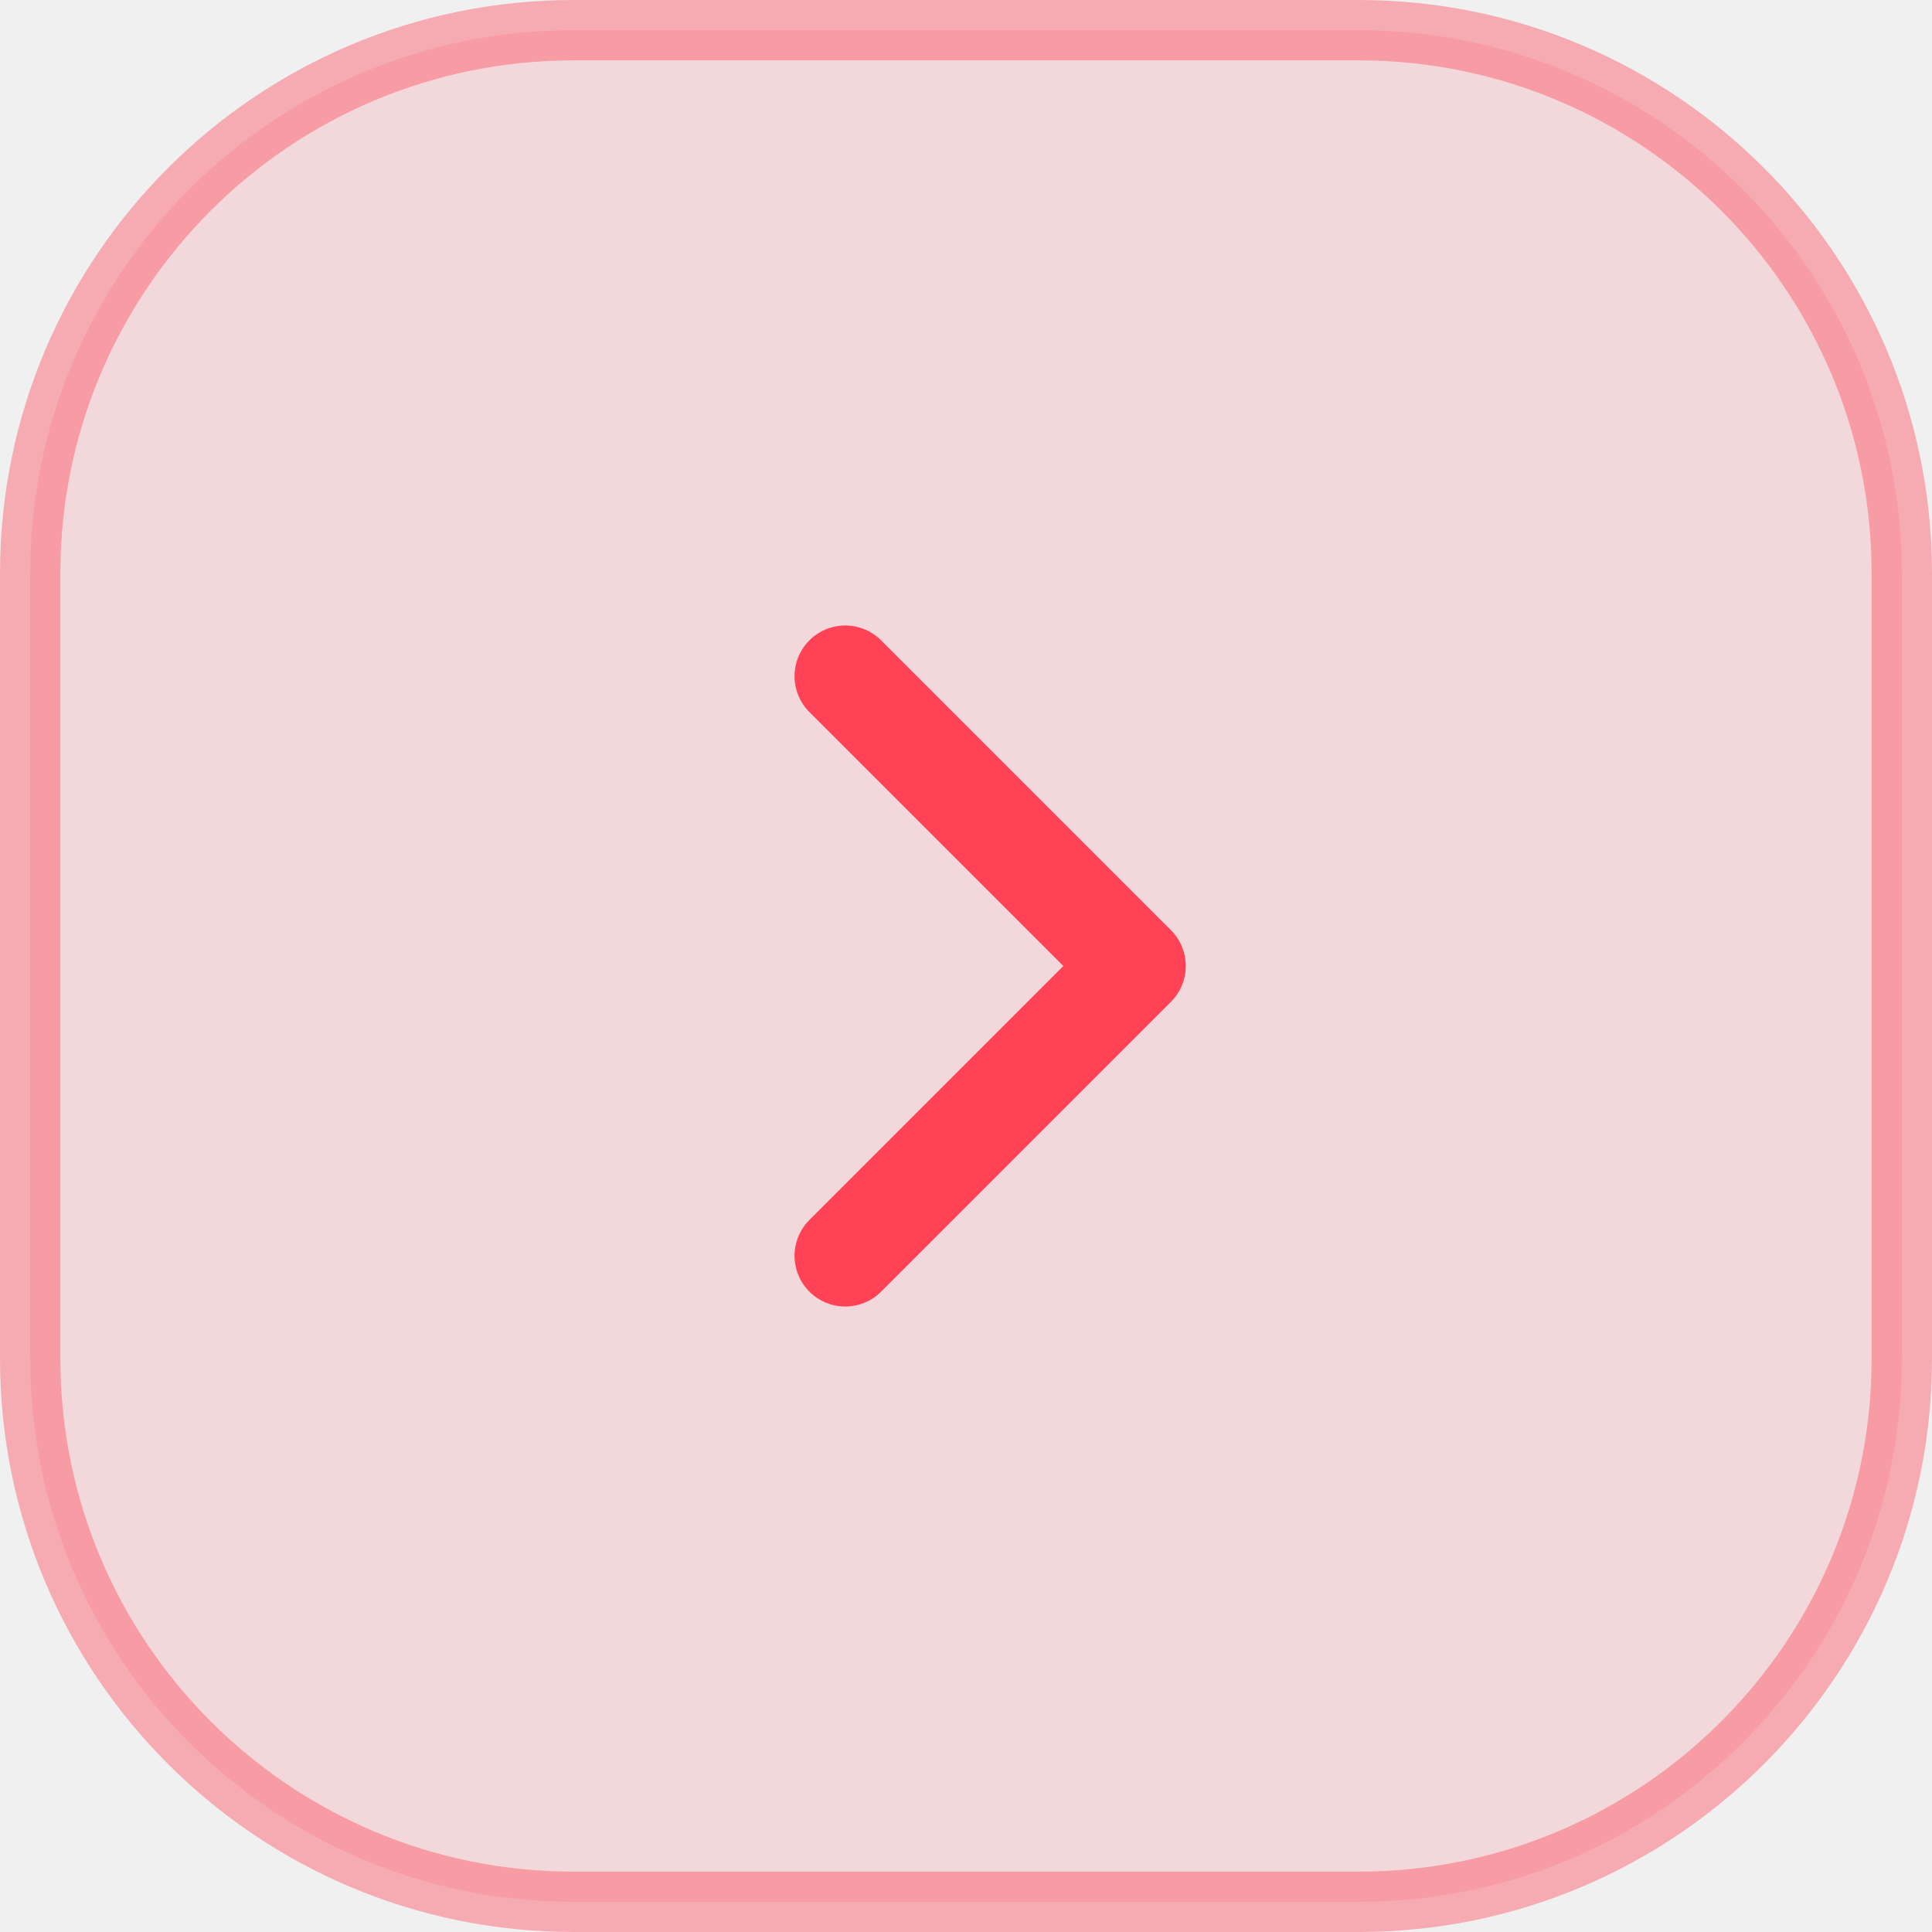
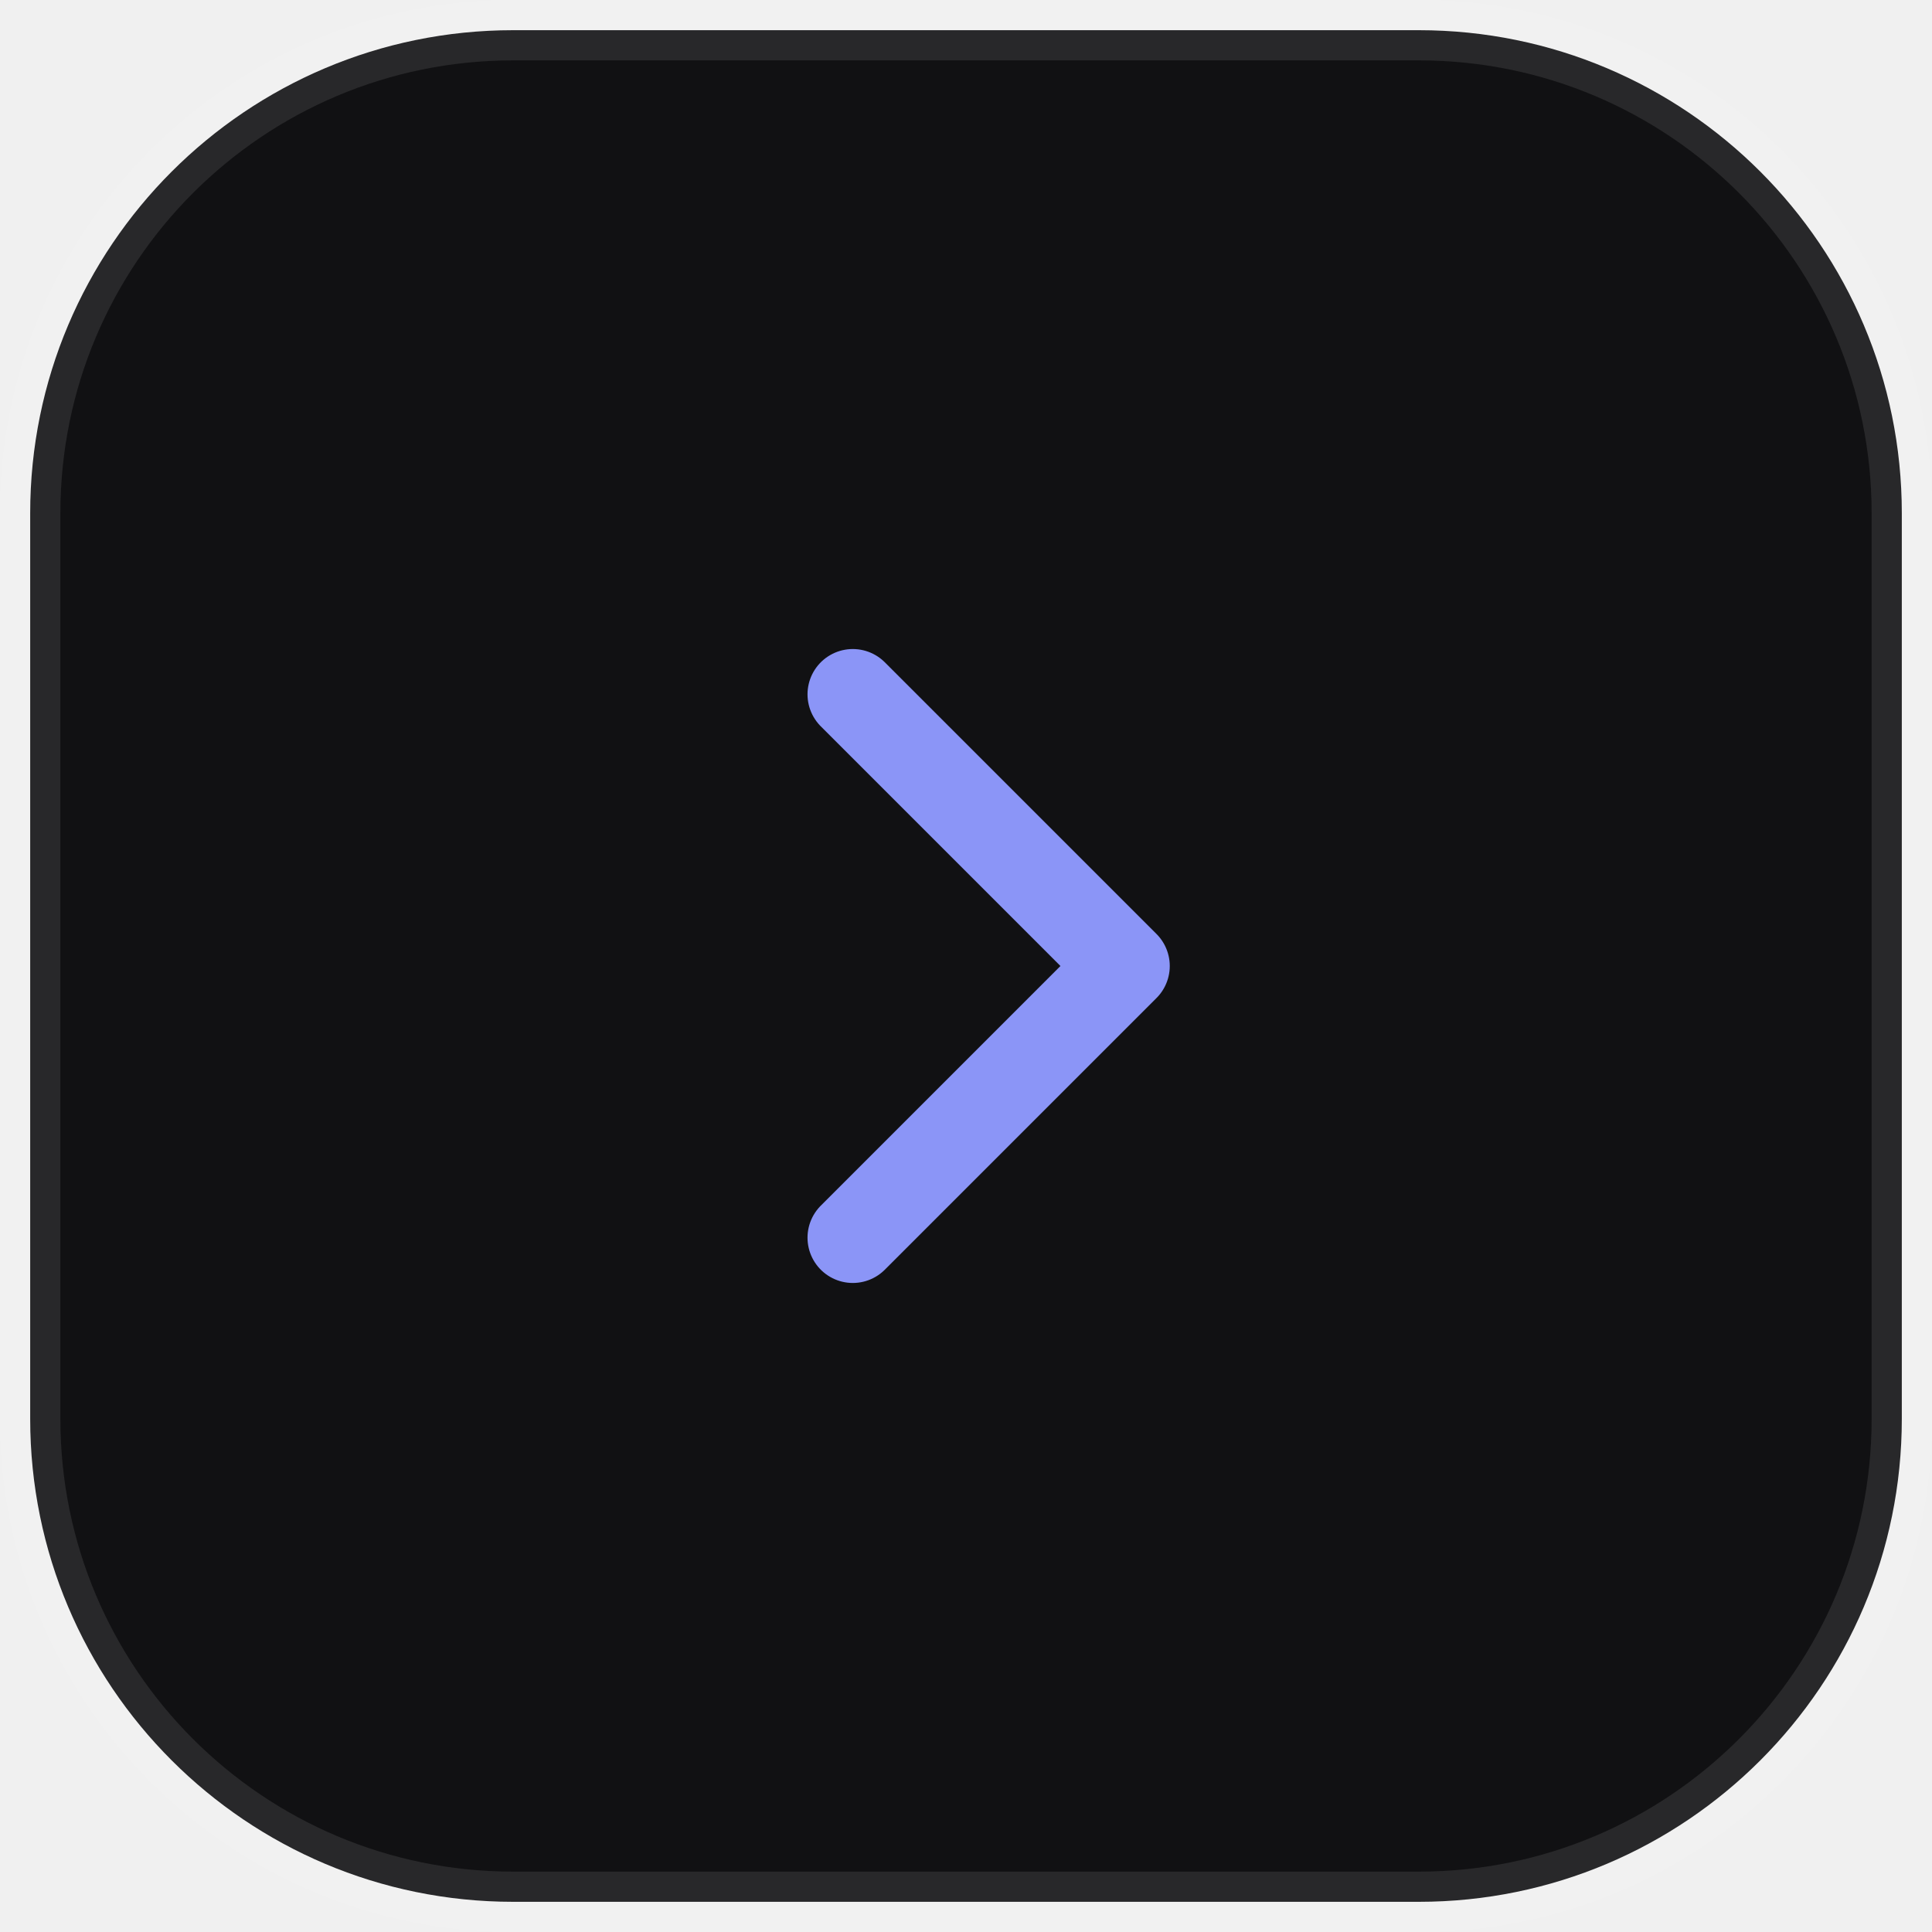
<svg xmlns="http://www.w3.org/2000/svg" width="32" height="32" viewBox="0 0 32 32" aria-hidden="true">
-   <rect x=".5" y=".5" width="31" height="31" rx="9" fill="#ff4256" fill-opacity=".14" stroke="#ff4256" stroke-opacity=".4" />
-   <g transform="translate(6.4 6.4) scale(.8)" fill="none" stroke="#ff4256" stroke-width="2.1" stroke-linecap="round" stroke-linejoin="round">
+   <rect x=".5" y=".5" width="31" height="31" rx="8" fill="#111113" stroke="#fff" stroke-opacity=".1" />
+   <g transform="translate(7 7) scale(.75)" fill="none" stroke="#8b95f7" stroke-width="2" stroke-linecap="round" stroke-linejoin="round">
    <path d="M9.5 6L15.5 12L9.5 18" />
  </g>
</svg>
